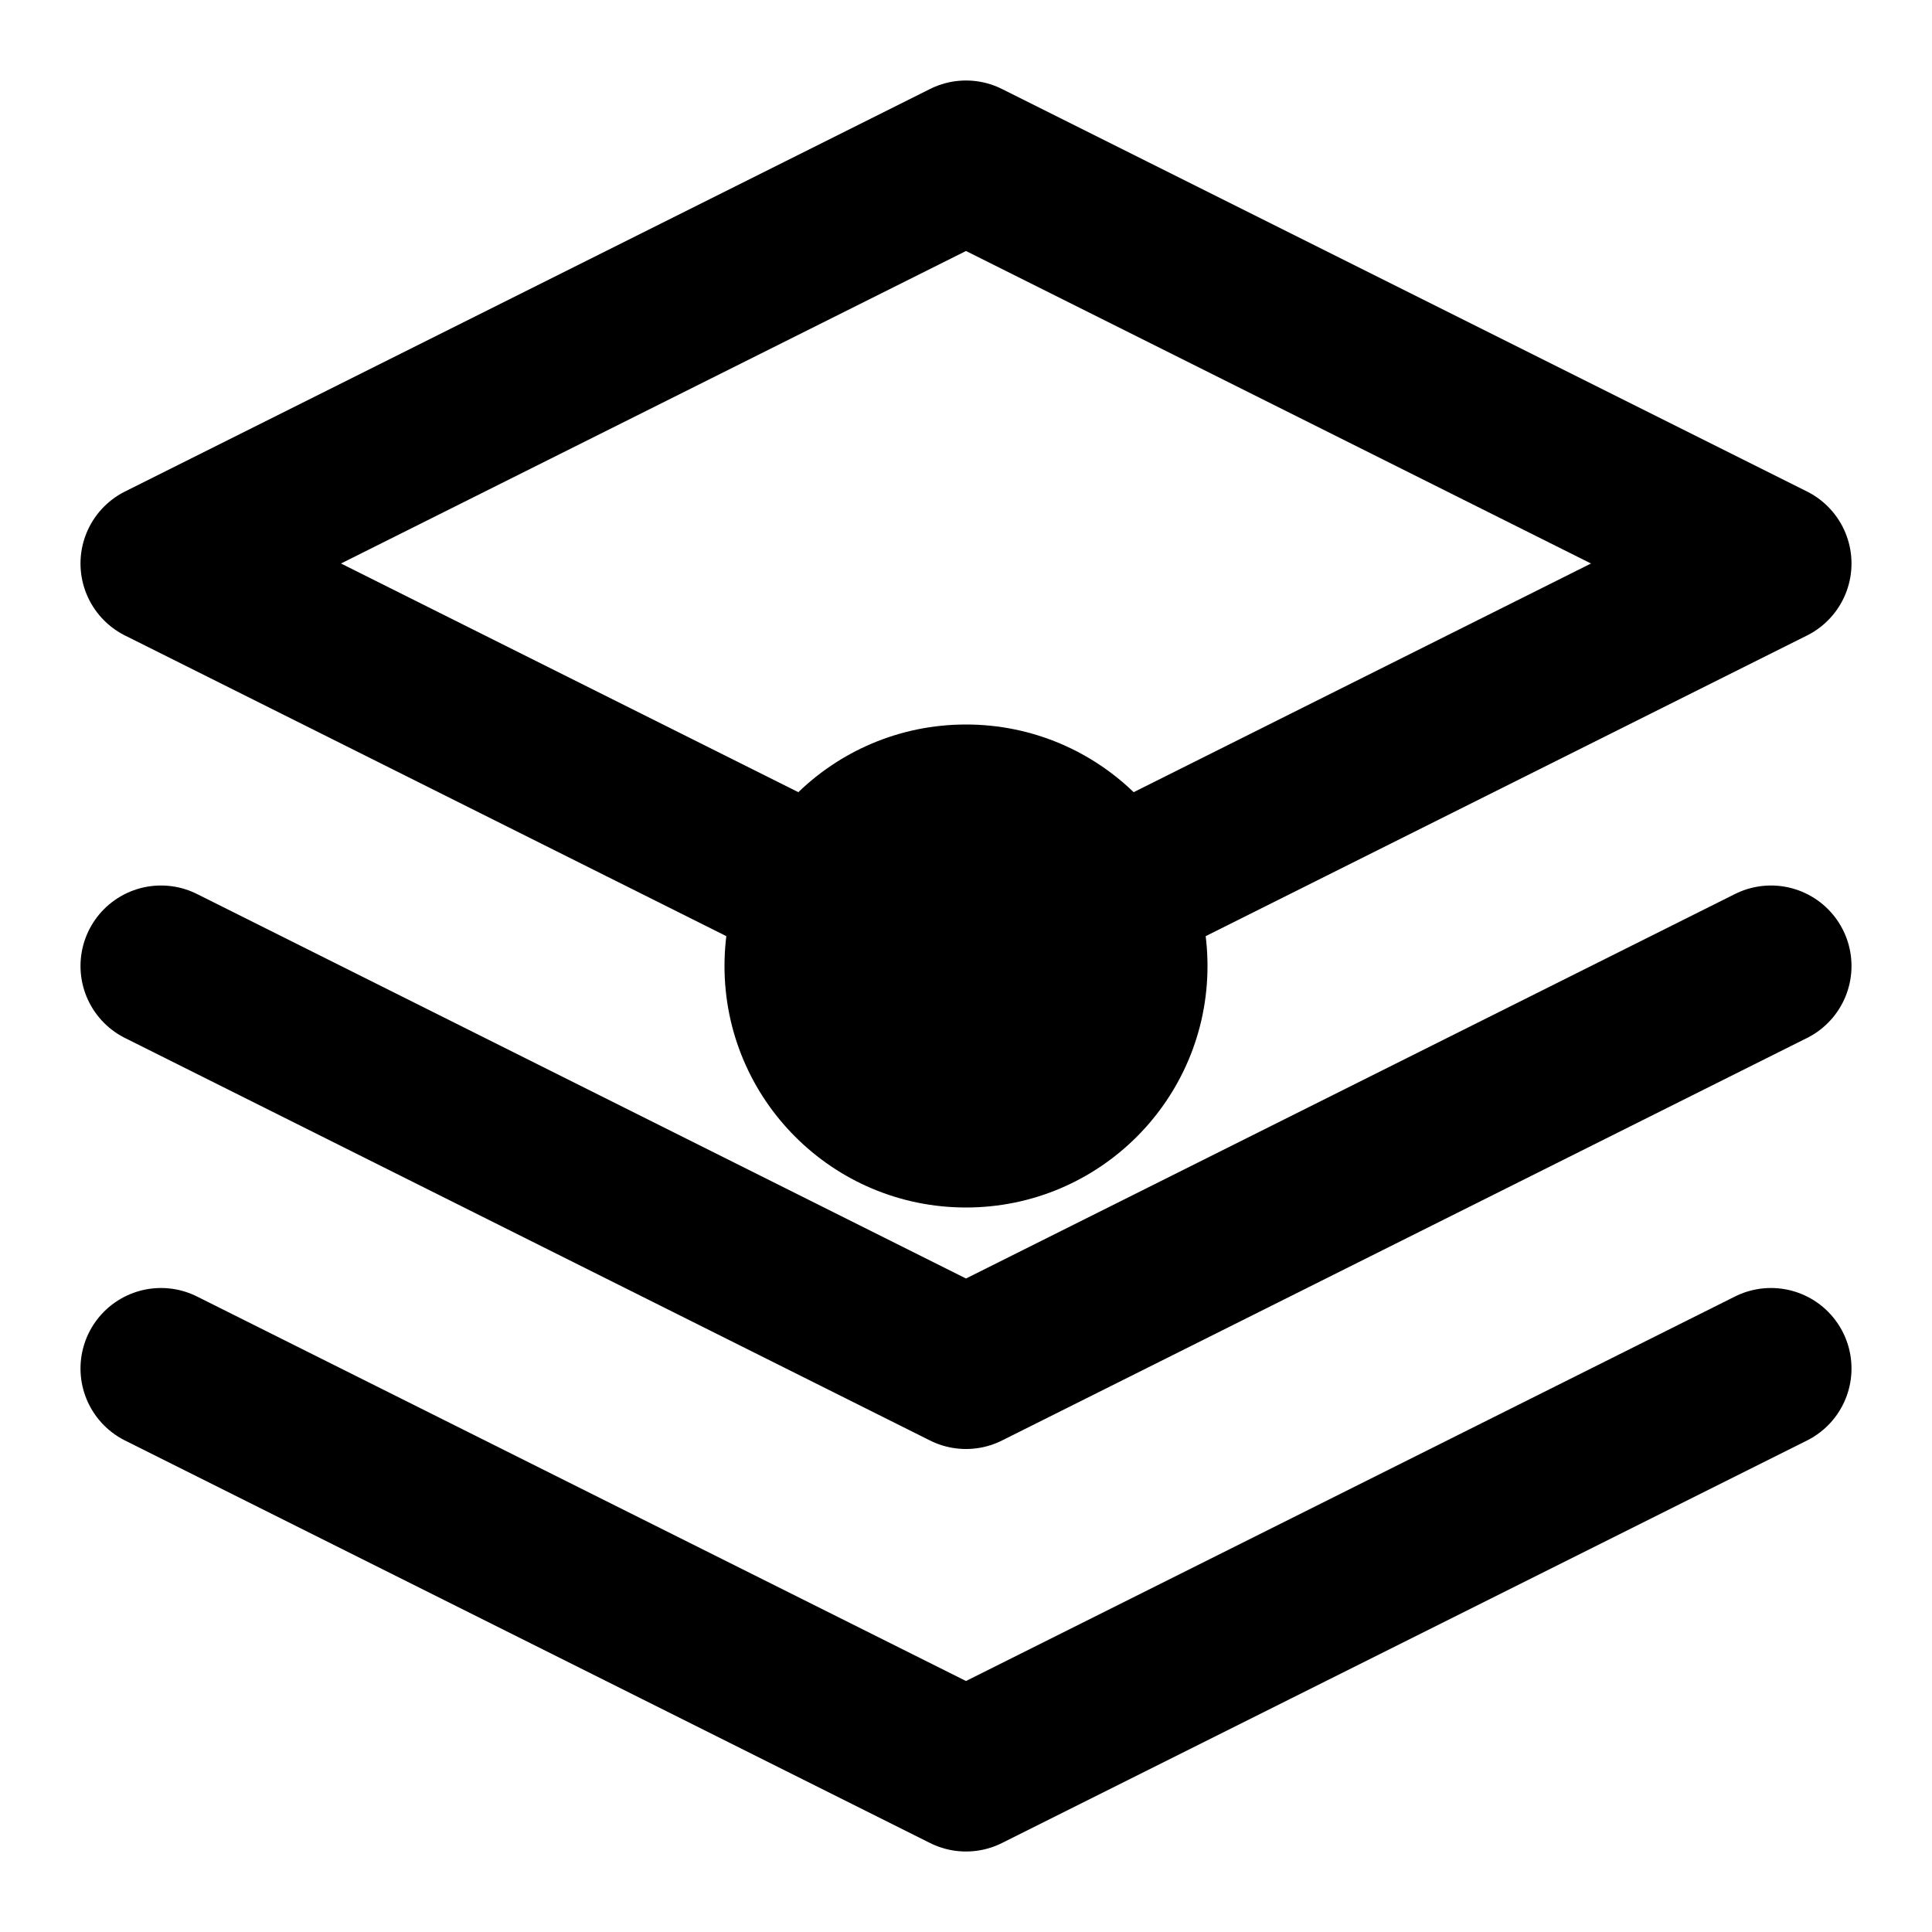
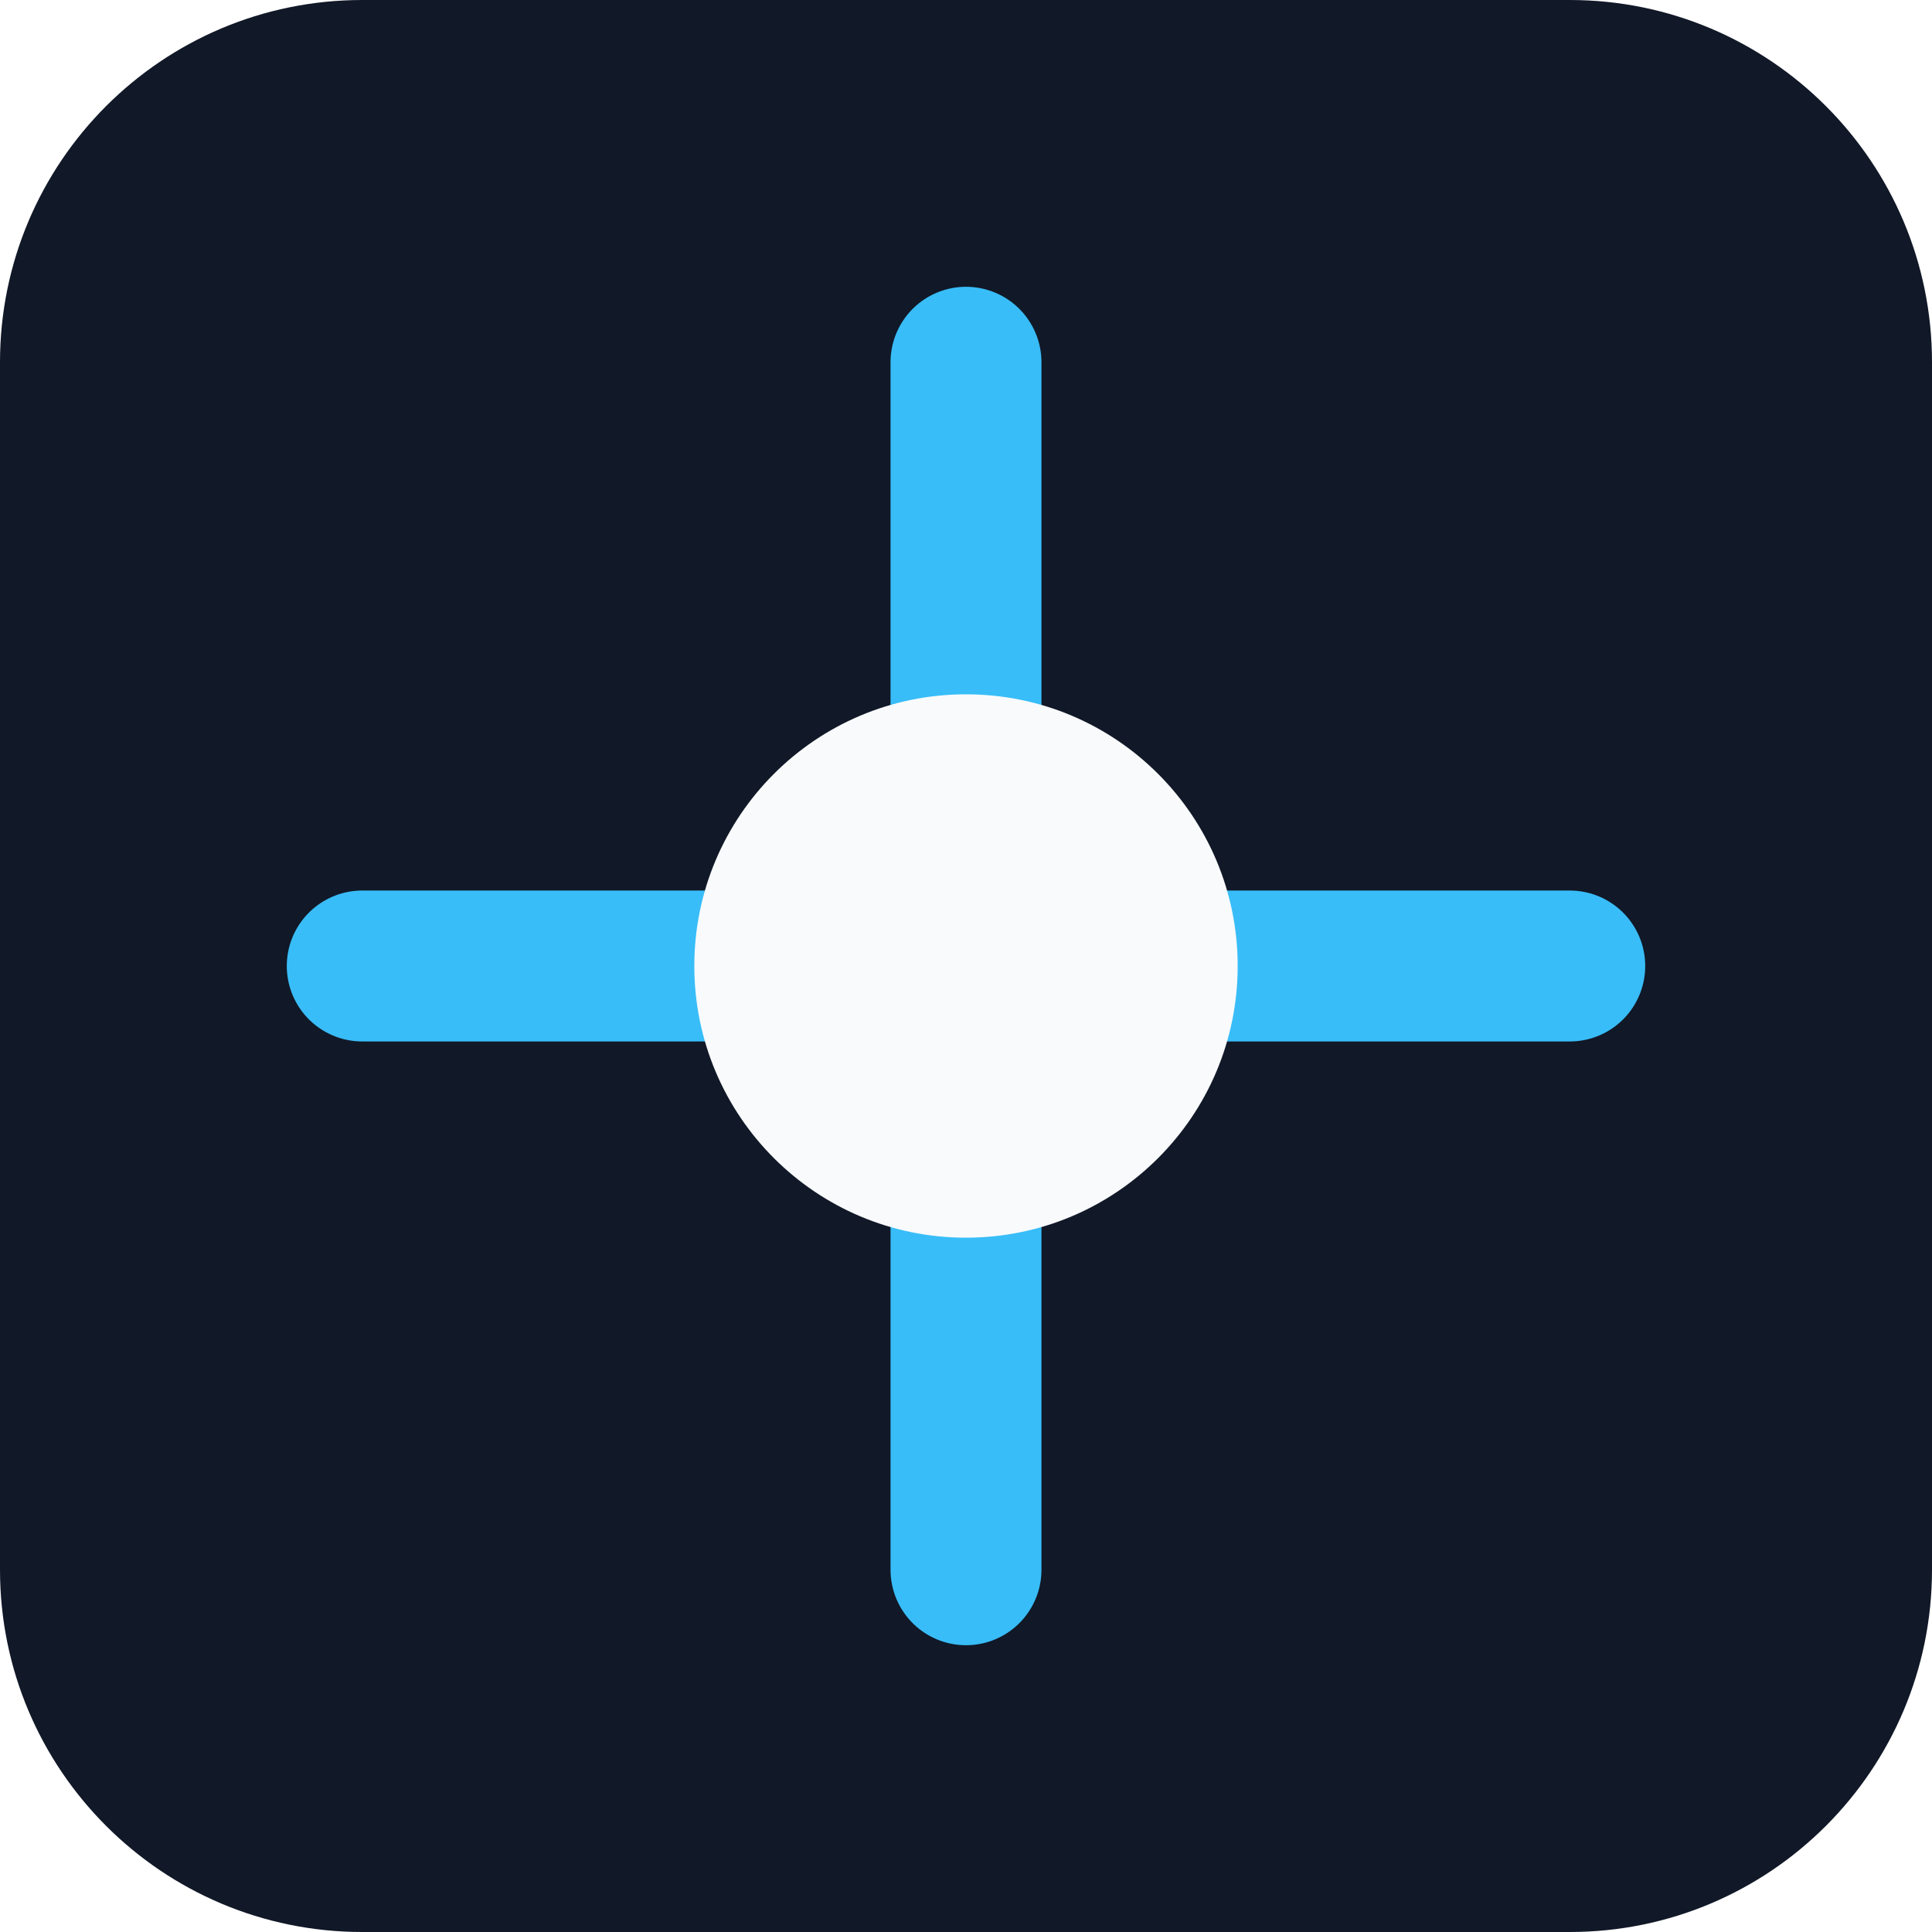
- <svg xmlns="http://www.w3.org/2000/svg" width="24" height="24" viewBox="0 0 24 24" fill="none">
-   <path d="M12 2L2 7L12 12L22 7L12 2Z" stroke="currentColor" stroke-width="2" stroke-linecap="round" stroke-linejoin="round" />
-   <path d="M2 17L12 22L22 17" stroke="currentColor" stroke-width="2" stroke-linecap="round" stroke-linejoin="round" />
-   <path d="M2 12L12 17L22 12" stroke="currentColor" stroke-width="2" stroke-linecap="round" stroke-linejoin="round" />
-   <circle cx="12" cy="12" r="3" fill="currentColor" />
+ <svg xmlns="http://www.w3.org/2000/svg" viewBox="0 0 128 128">
+   <rect width="128" height="128" rx="24" fill="#111827" />
+   <path d="M24 64h80" stroke="#38bdf8" stroke-width="10" stroke-linecap="round" />
+   <path d="M64 24v80" stroke="#38bdf8" stroke-width="10" stroke-linecap="round" />
+   <circle cx="64" cy="64" r="18" fill="#f8fafc" />
</svg>
